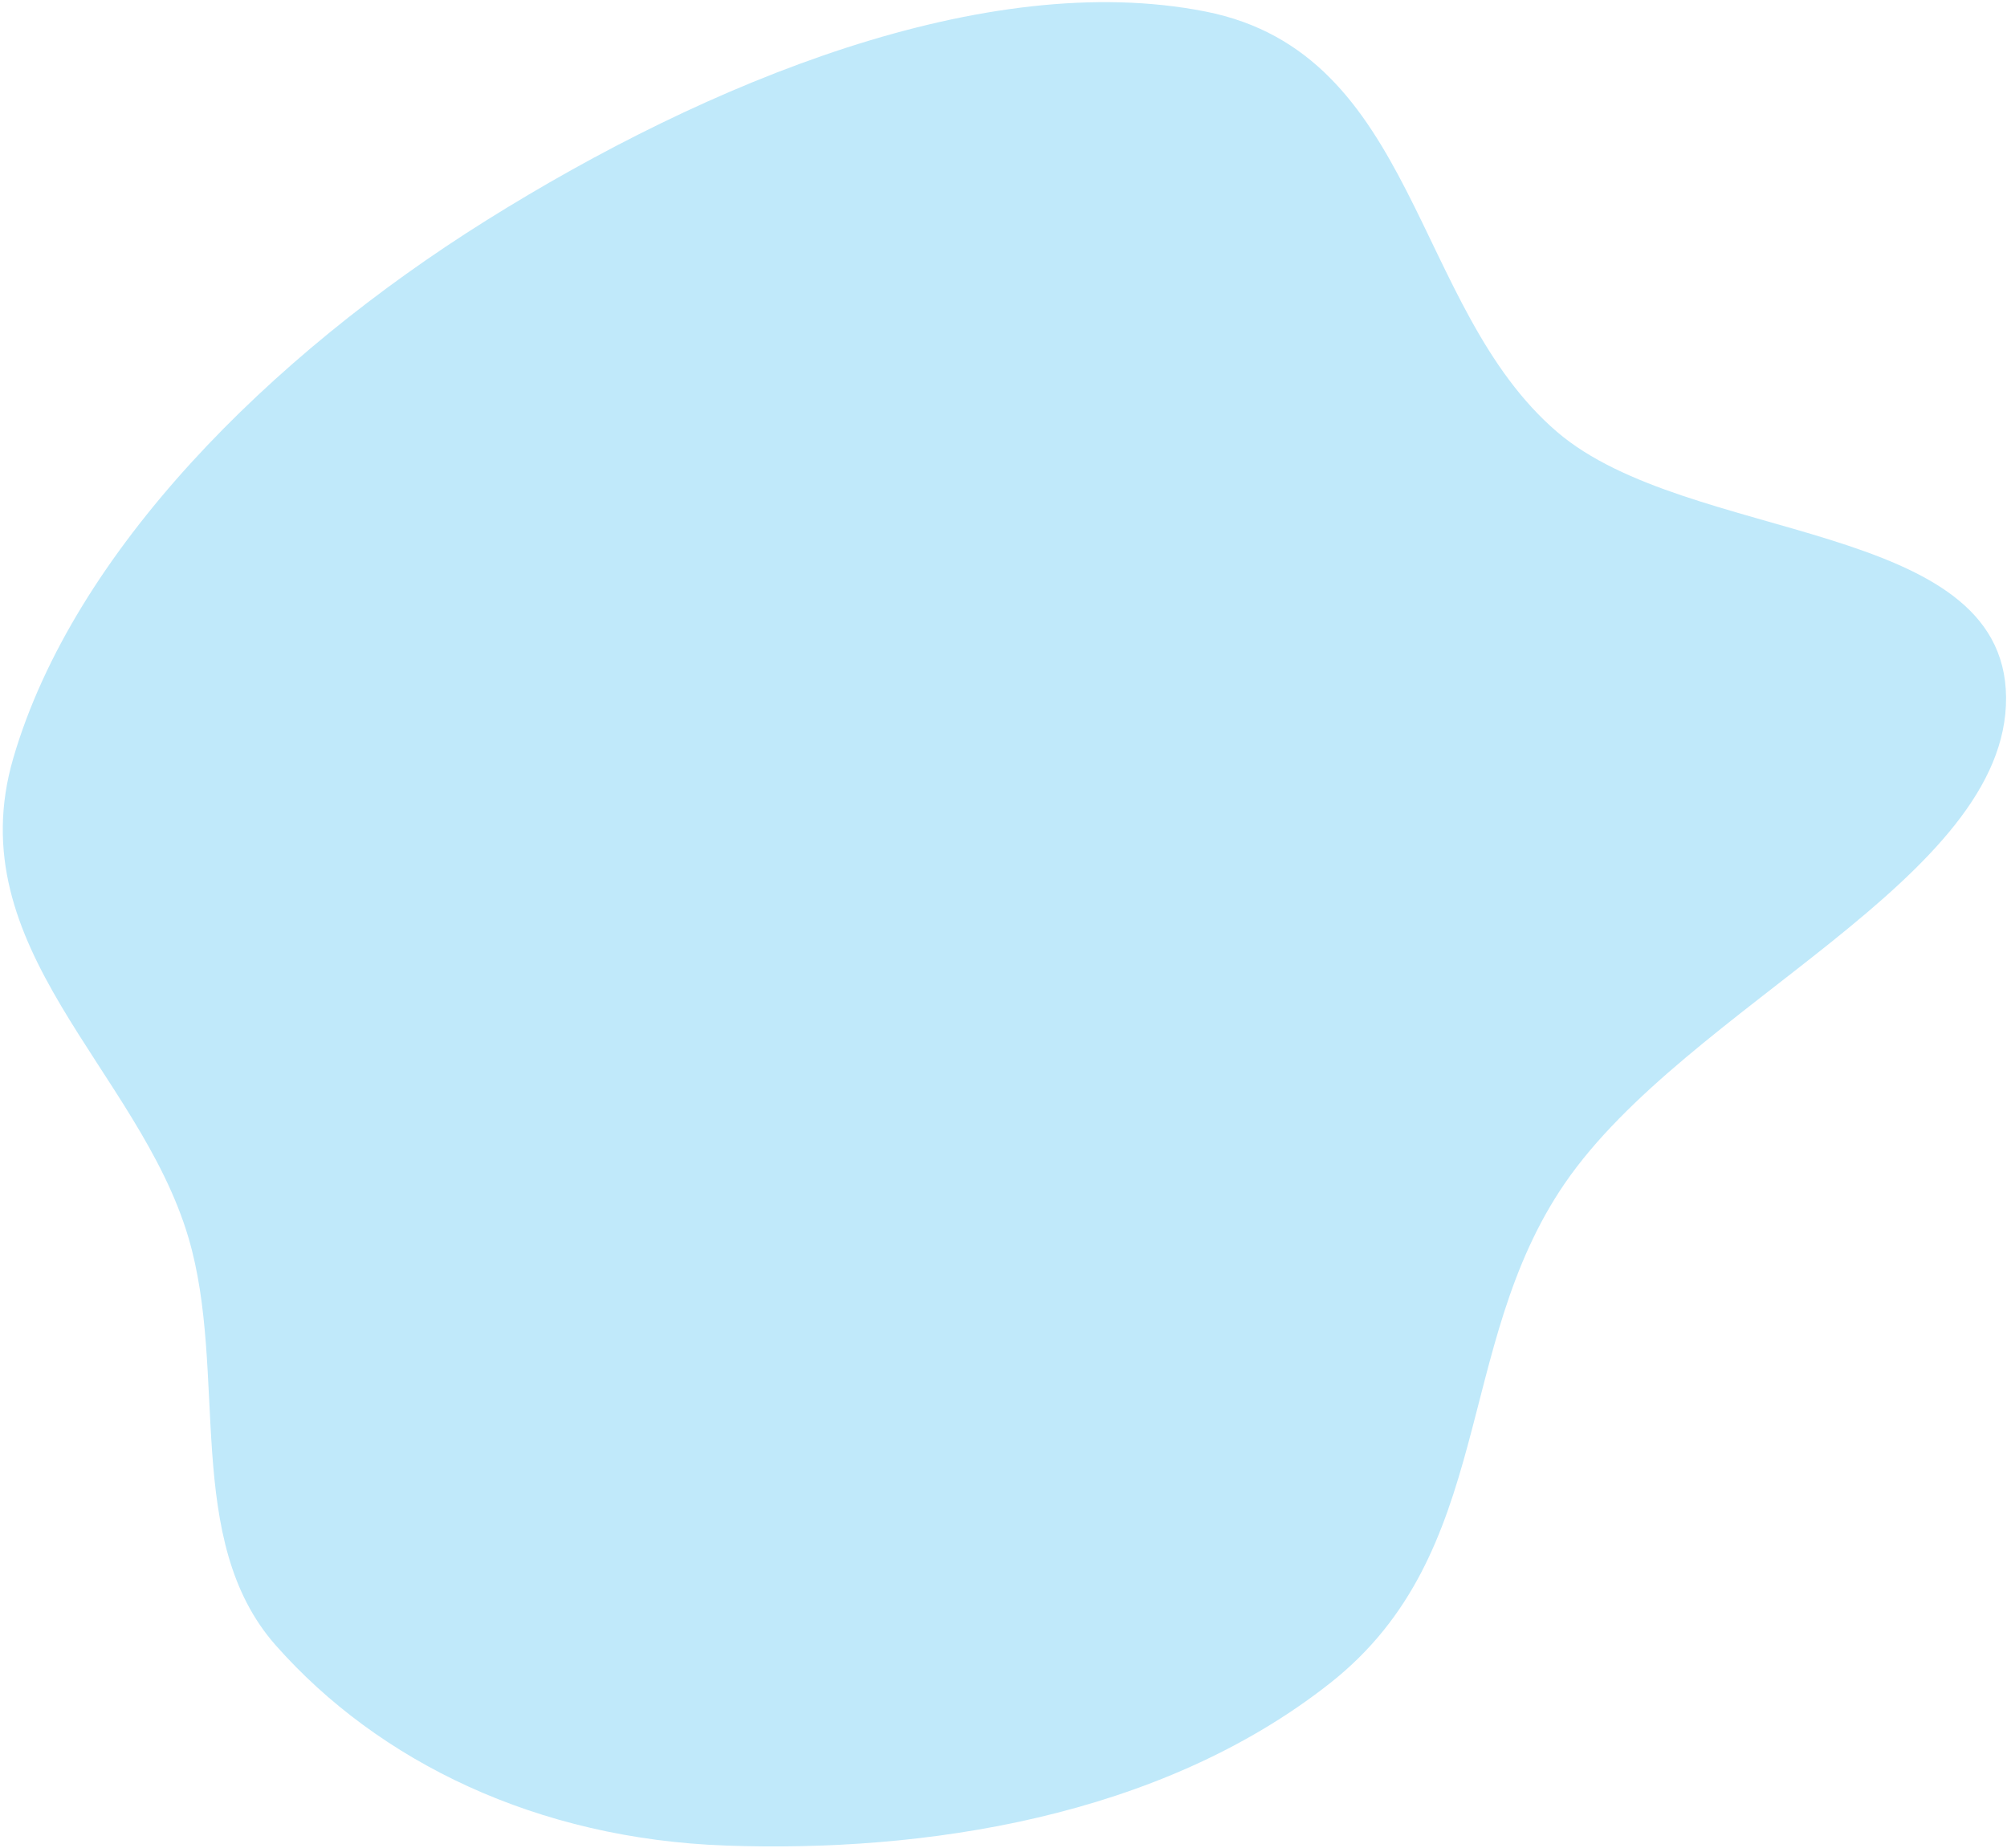
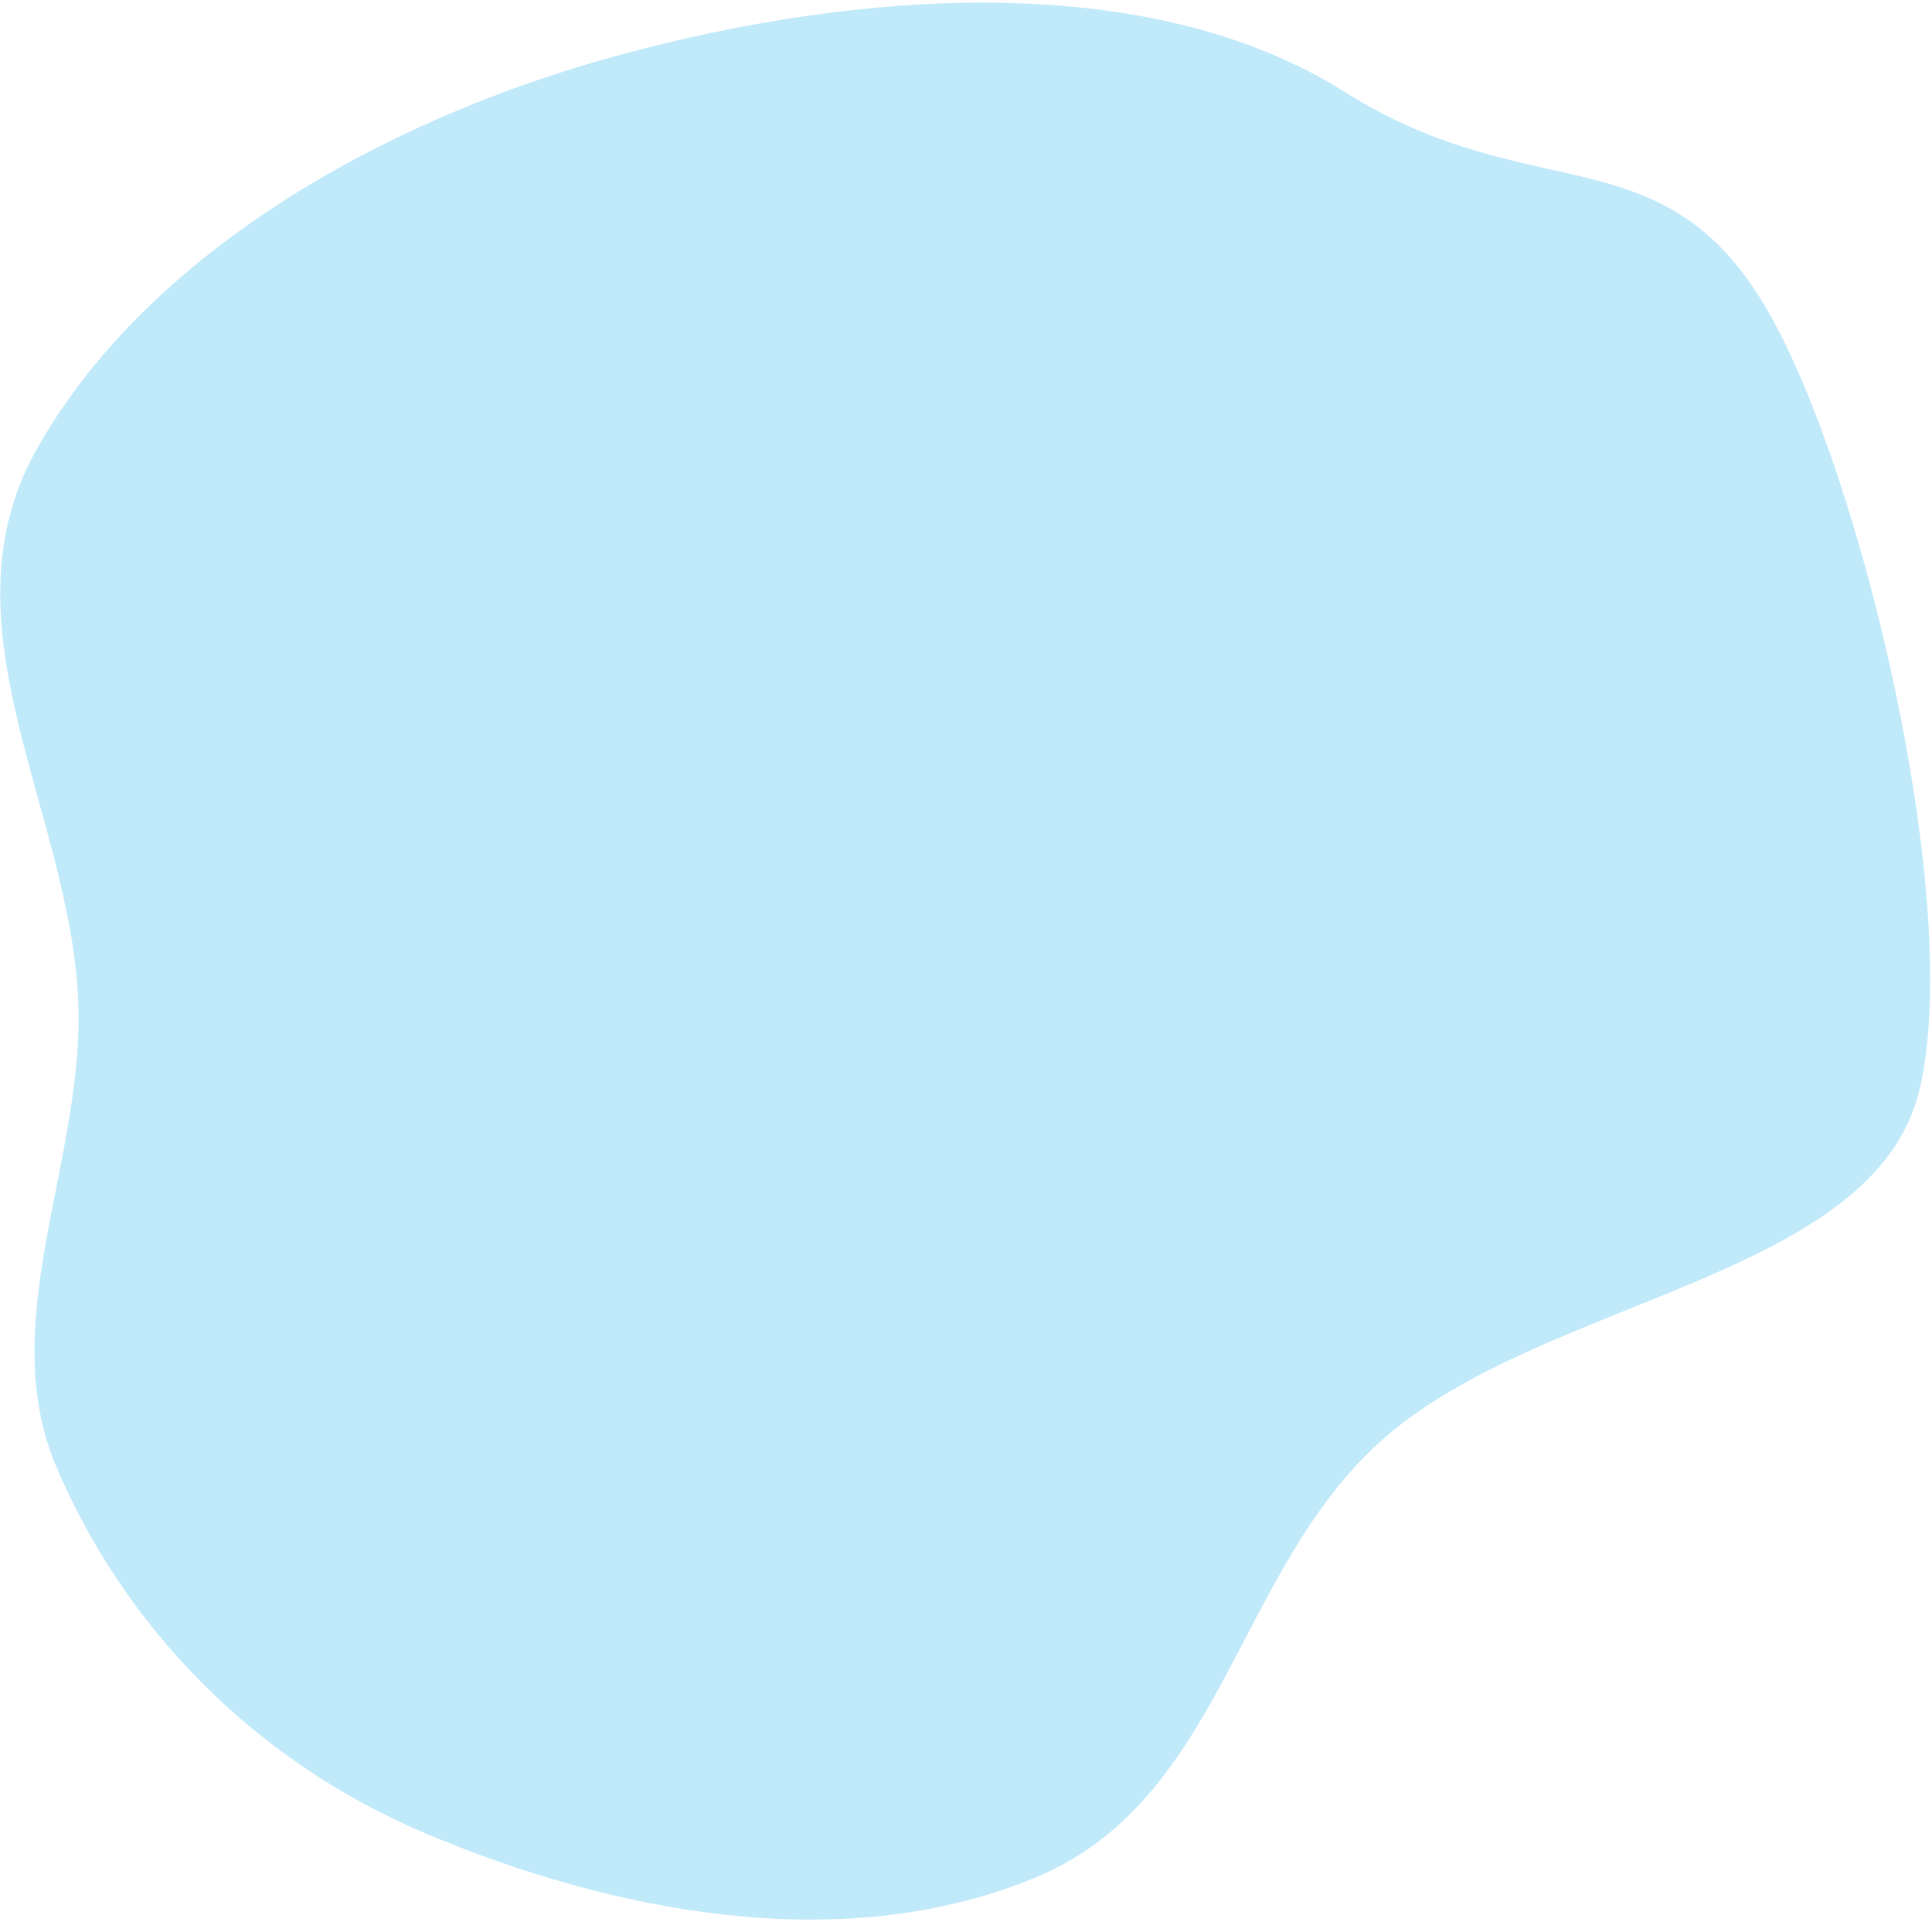
- <svg xmlns="http://www.w3.org/2000/svg" width="643" height="592" viewBox="0 0 643 592" fill="none">
-   <path fill-rule="evenodd" clip-rule="evenodd" d="M155.684 70.69C86.5 114.008 23.616 176.709 4.276 242.826C-13.605 303.96 44.433 342.598 60.377 396.523C73.196 439.877 58.508 493.379 88.338 527.135C121.387 564.532 172.12 589.138 232.5 591.296C295.738 593.556 371.366 582.47 426.185 539.211C479.317 497.284 465.433 431.508 501.298 379.181C540.54 321.929 643.284 281.571 642.701 223.323C642.13 166.262 540.841 174.328 498.89 138.407C452.42 98.617 454.196 17.108 386.202 3.692C315.759 -10.207 226.828 26.145 155.684 70.69Z" fill="#C0E9FA" />
+ <svg xmlns="http://www.w3.org/2000/svg" width="536" height="533" viewBox="0 0 536 533" fill="none">
+   <path fill-rule="evenodd" clip-rule="evenodd" d="M171.198 15.447C105.479 33.376 40.585 70.722 10.264 124.472C-17.771 174.17 20.77 226.79 21.775 280.33C22.583 323.374 -1.172 367.161 15.562 406.747C34.102 450.604 69.82 488.327 118.332 508.743C169.141 530.127 232.955 543.255 287.004 520.986C339.39 499.402 342.679 435.799 383.357 399.549C427.864 359.888 520.155 354.895 532.57 302.154C544.733 250.487 516.531 131.489 490.442 86.241C461.543 36.12 425.253 58.404 373.054 25.499C318.975 -8.591 238.777 -2.989 171.198 15.447Z" fill="#C0E9FA" />
</svg>
